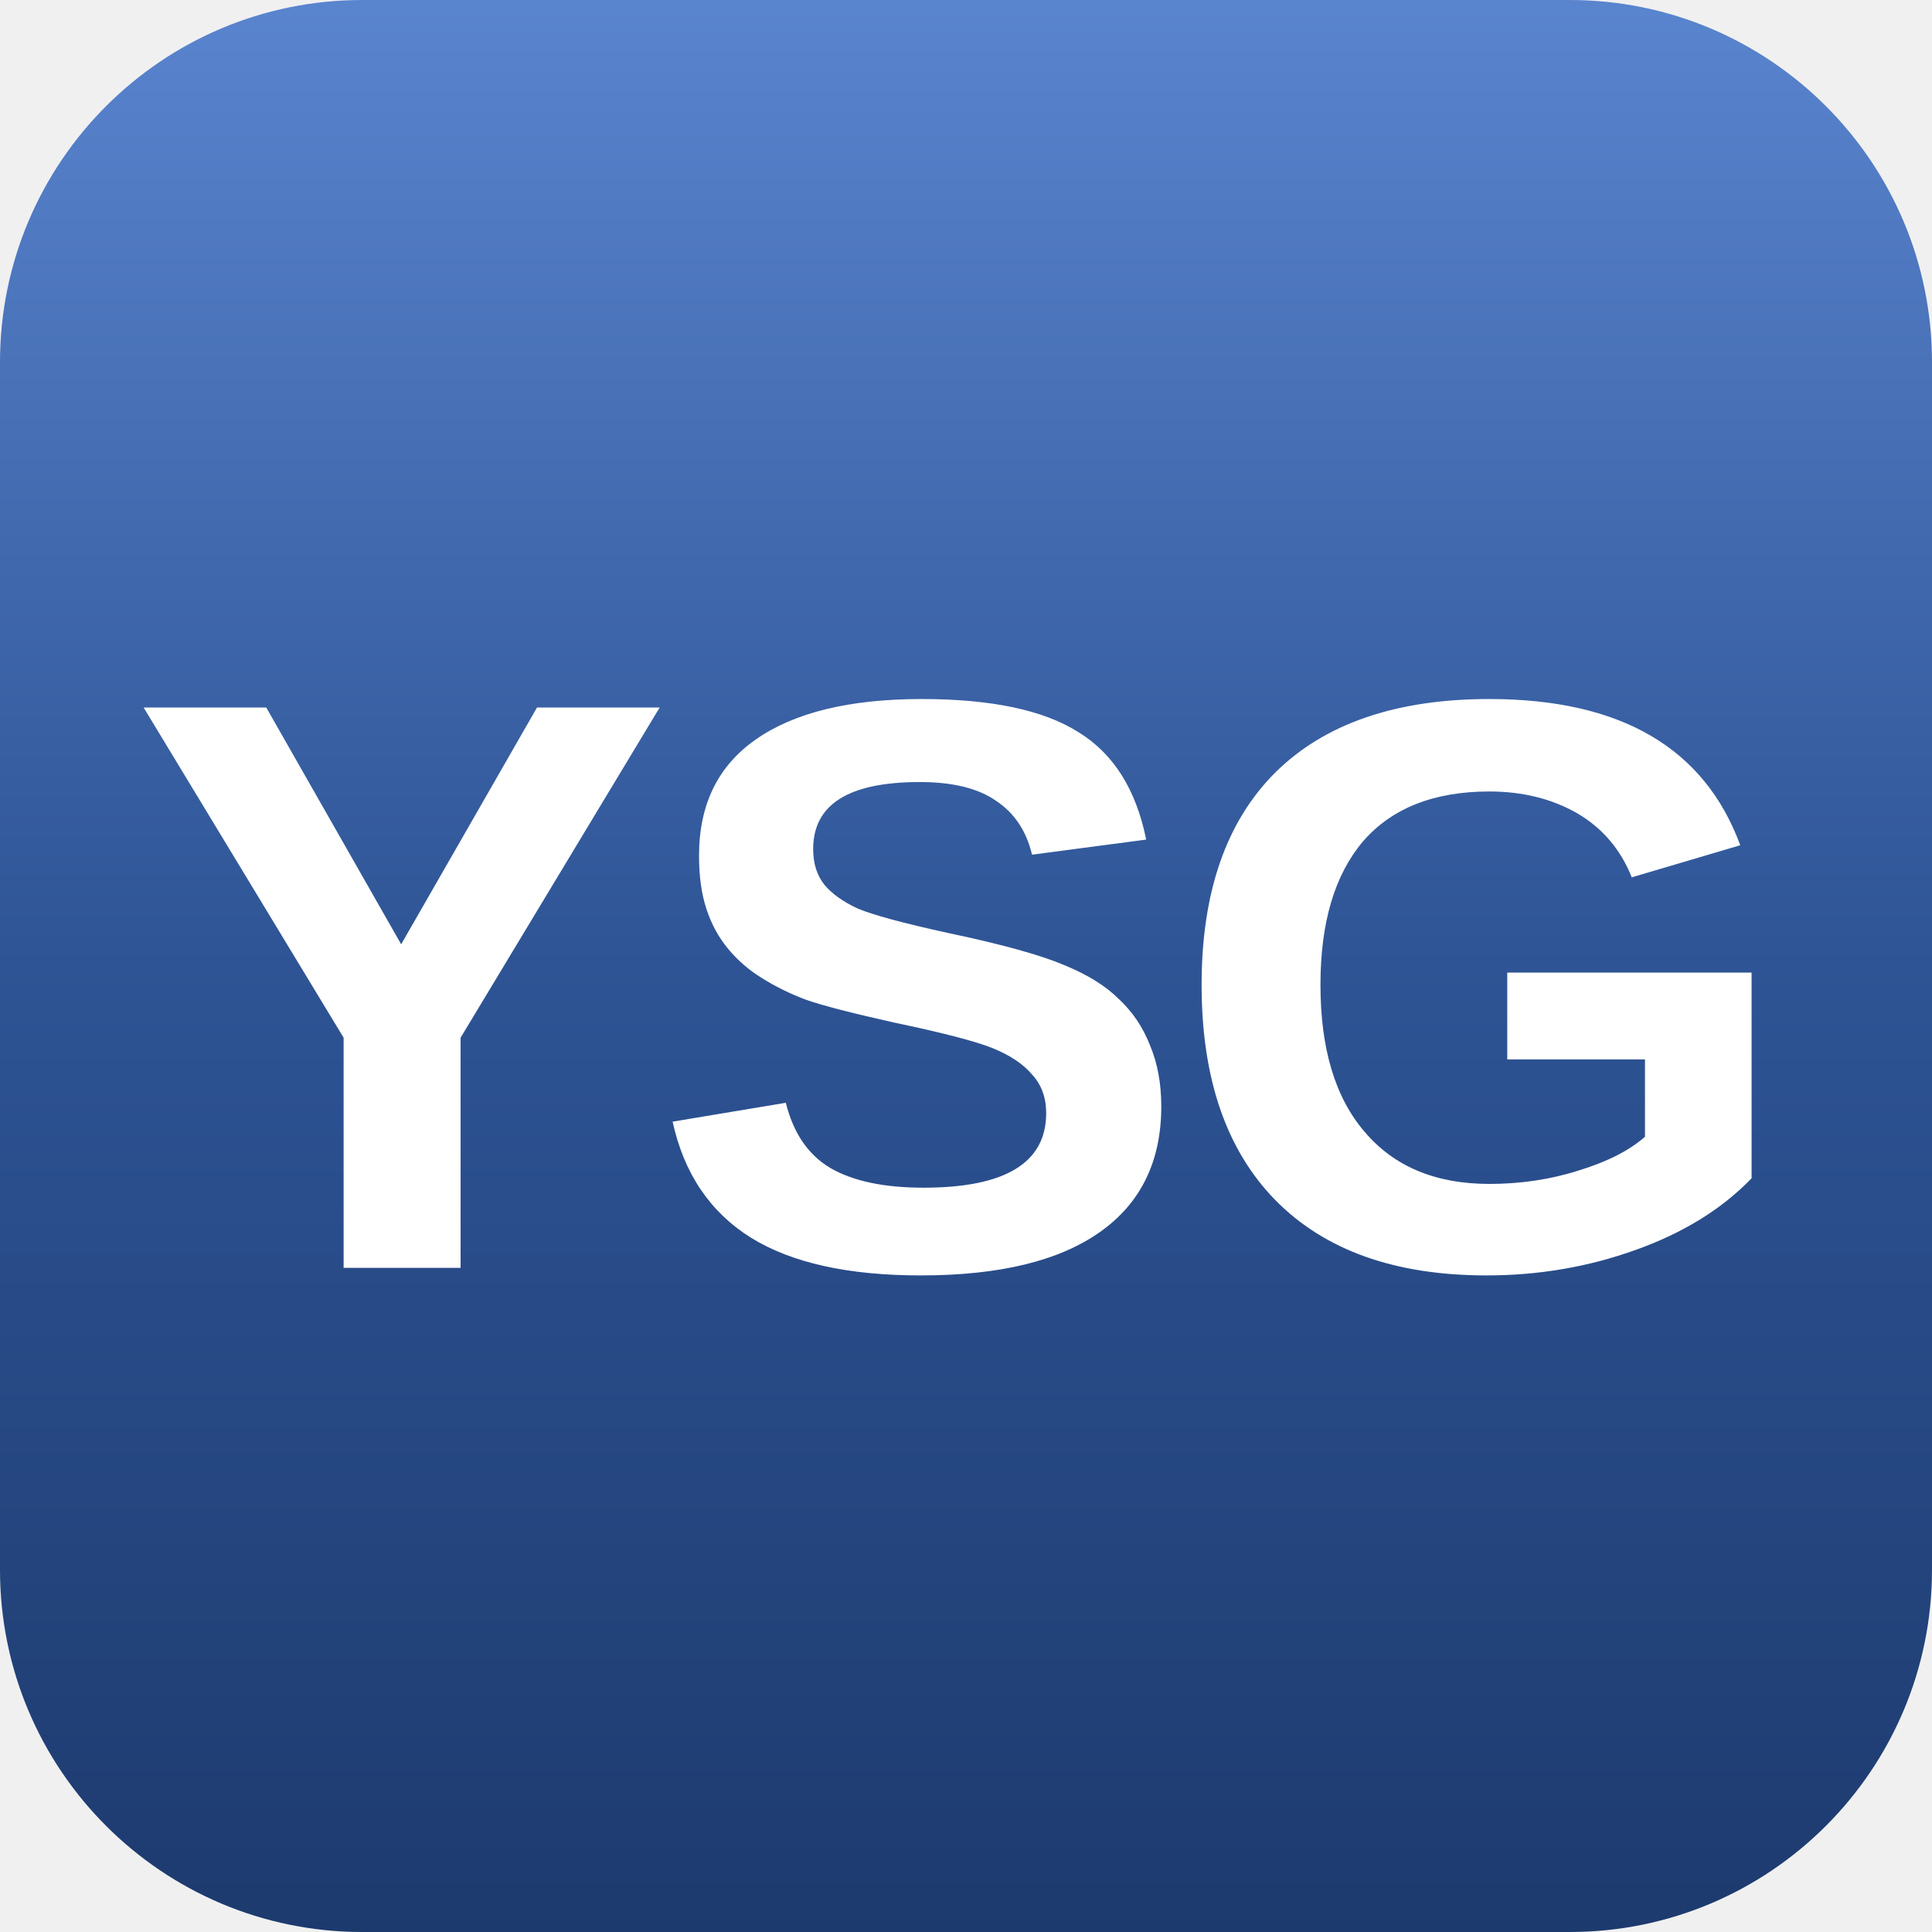
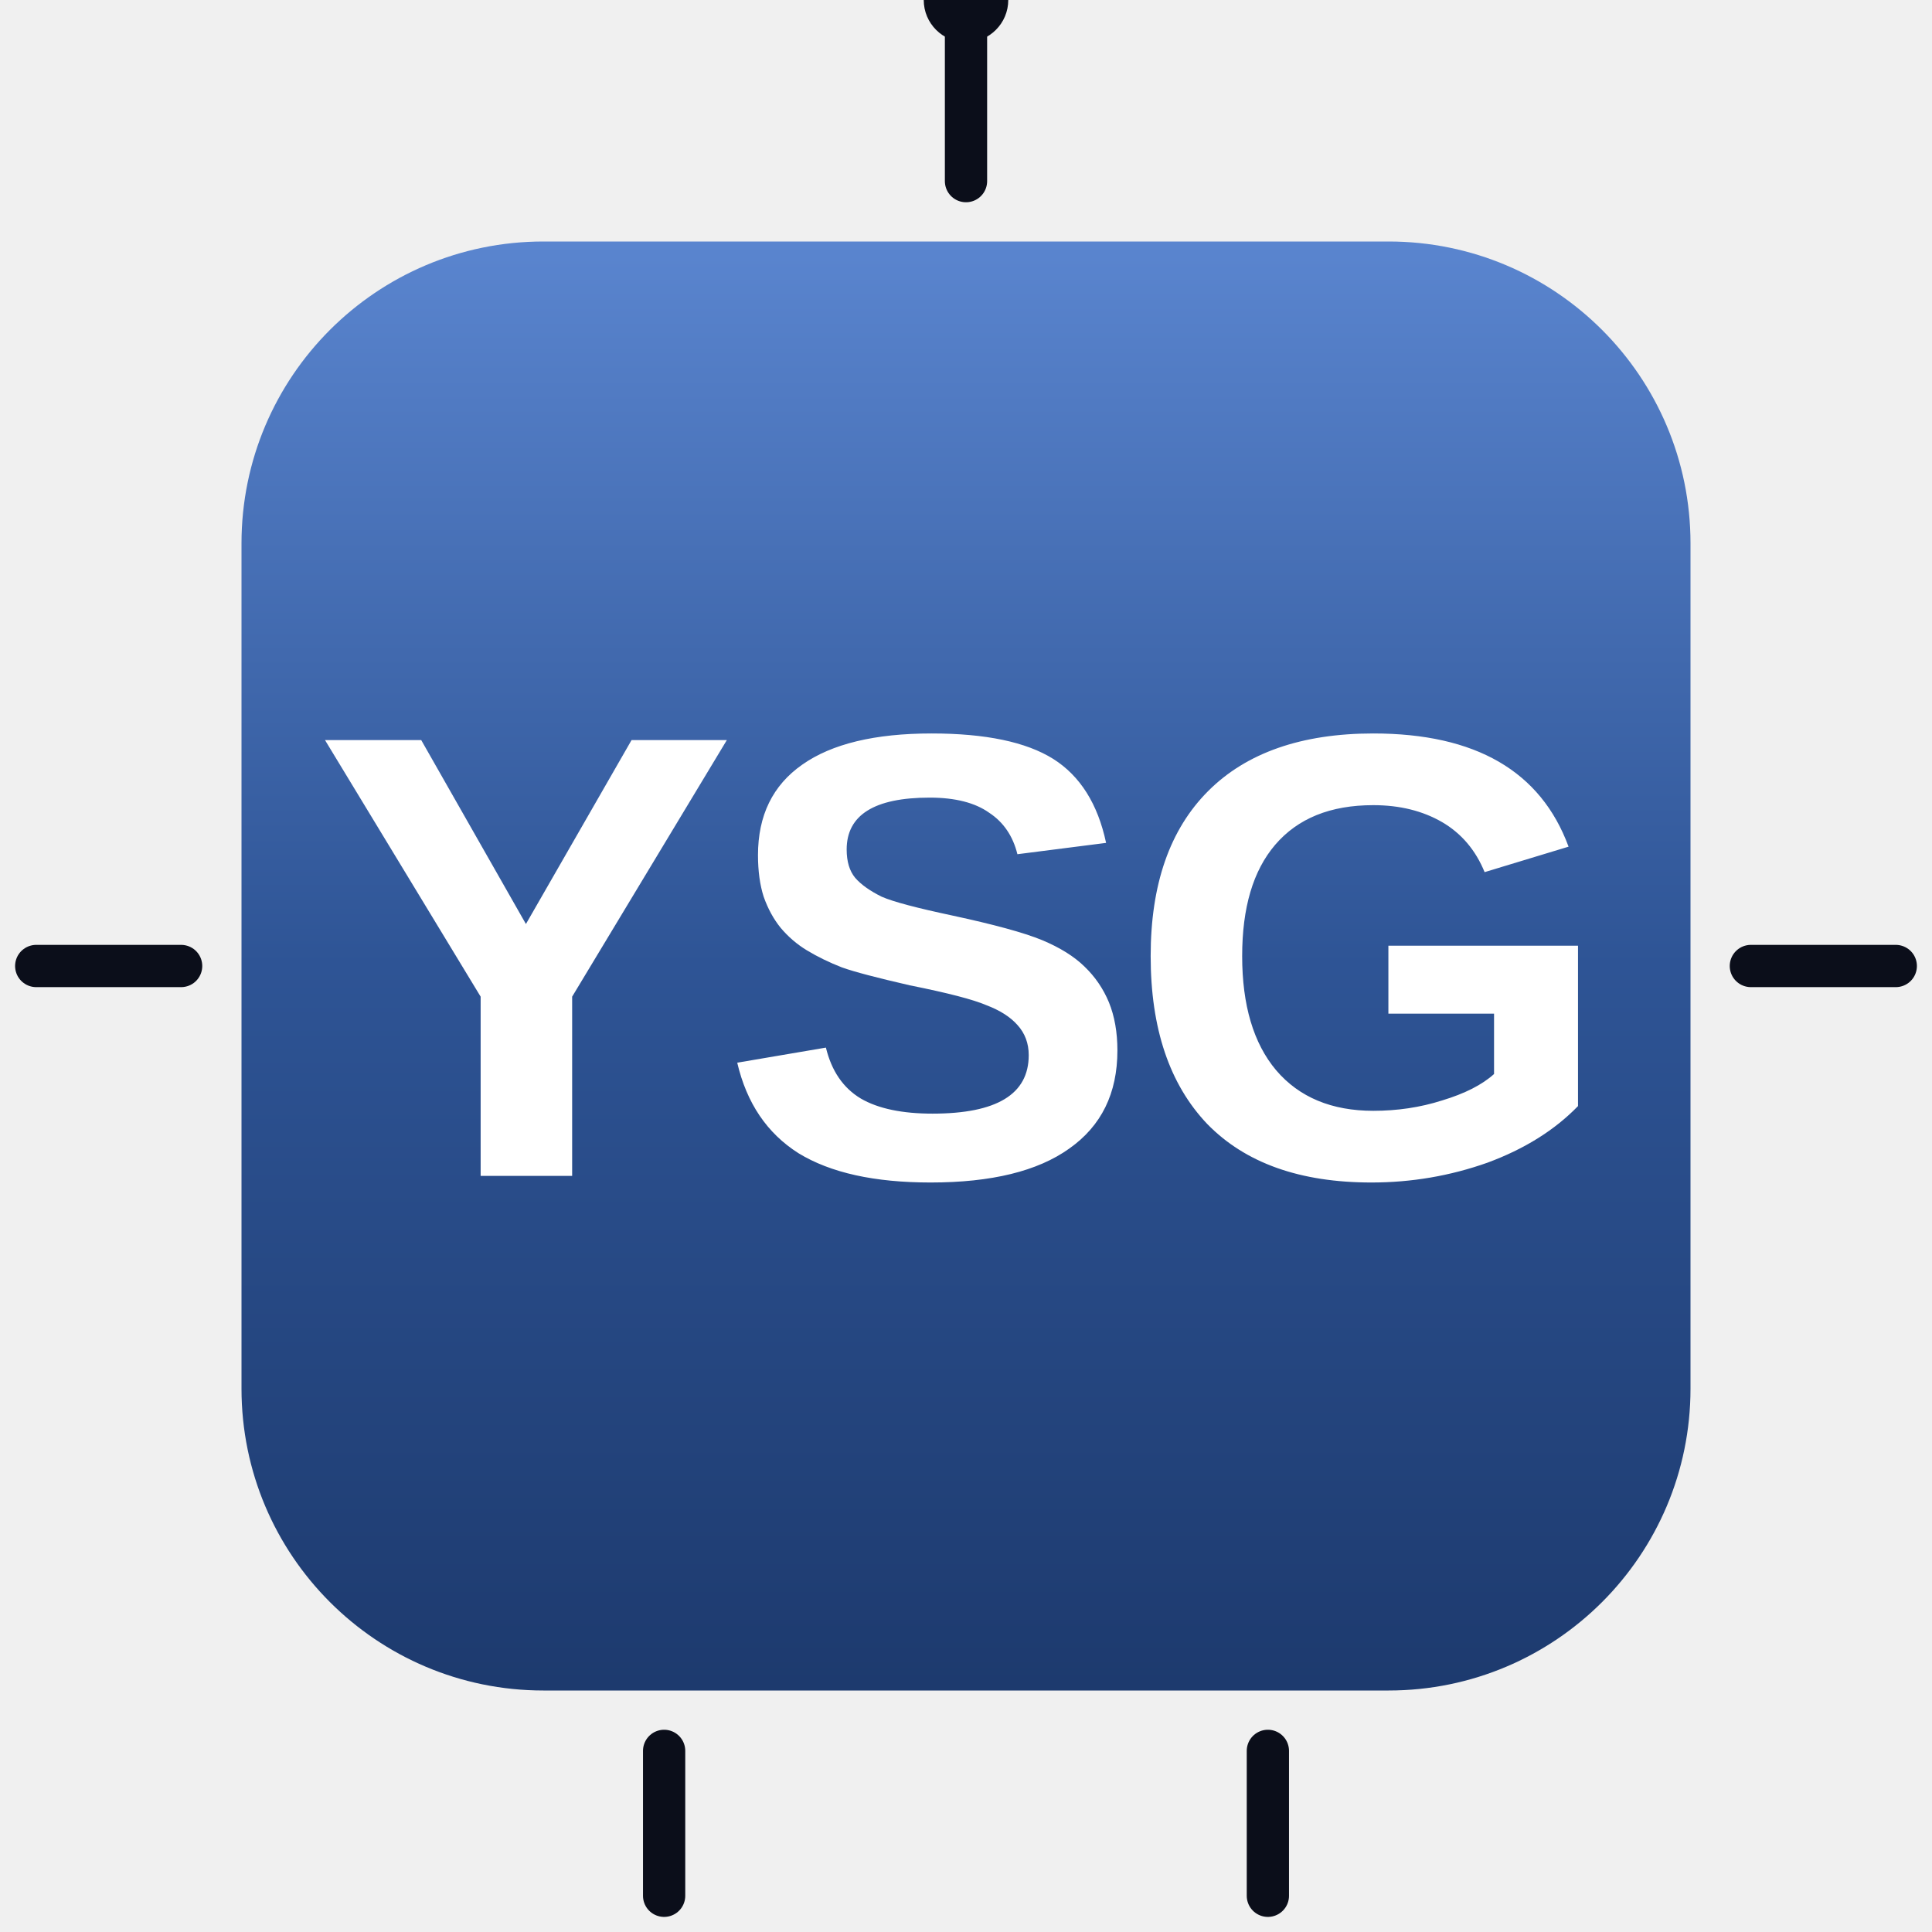
<svg xmlns="http://www.w3.org/2000/svg" viewBox="0 0 32 32">
  <defs>
    <linearGradient id="g" x1="0" y1="0" x2="0" y2="1">
      <stop offset="0" stop-color="#5a85cf" />
      <stop offset="0.5" stop-color="#2E5495" />
      <stop offset="1" stop-color="#1d3a6e" />
    </linearGradient>
  </defs>
-   <rect width="32" height="32" rx="6" fill="url(#g)" />
-   <text x="16" y="21" text-anchor="middle" font-family="Arial,Helvetica,sans-serif" font-weight="900" font-size="13.5" fill="#ffffff" letter-spacing="-0.4">YSG</text>
+   <g stroke="#0b0e1a" stroke-width="0.7" stroke-linecap="round" fill="none">
+     <line x1="16" y1="0.6" x2="16" y2="3" />
+     <line x1="0.6" y1="16" x2="3" y2="16" />
+     <line x1="29" y1="16" x2="31.4" y2="16" />
+     <line x1="11" y1="29" x2="11" y2="31.4" />
+     <line x1="21" y1="29" x2="21" y2="31.4" />
+   </g>
+   <circle cx="16" cy="0" r="0.7" fill="#0b0e1a" />
+   <rect x="4" y="4" width="24" height="24" rx="5" fill="url(#g)" />
+   <text x="16" y="16.5" text-anchor="middle" dominant-baseline="middle" font-family="Arial,Helvetica,sans-serif" font-weight="900" font-size="10.5" fill="#ffffff" letter-spacing="-0.3">YSG</text>
</svg>
